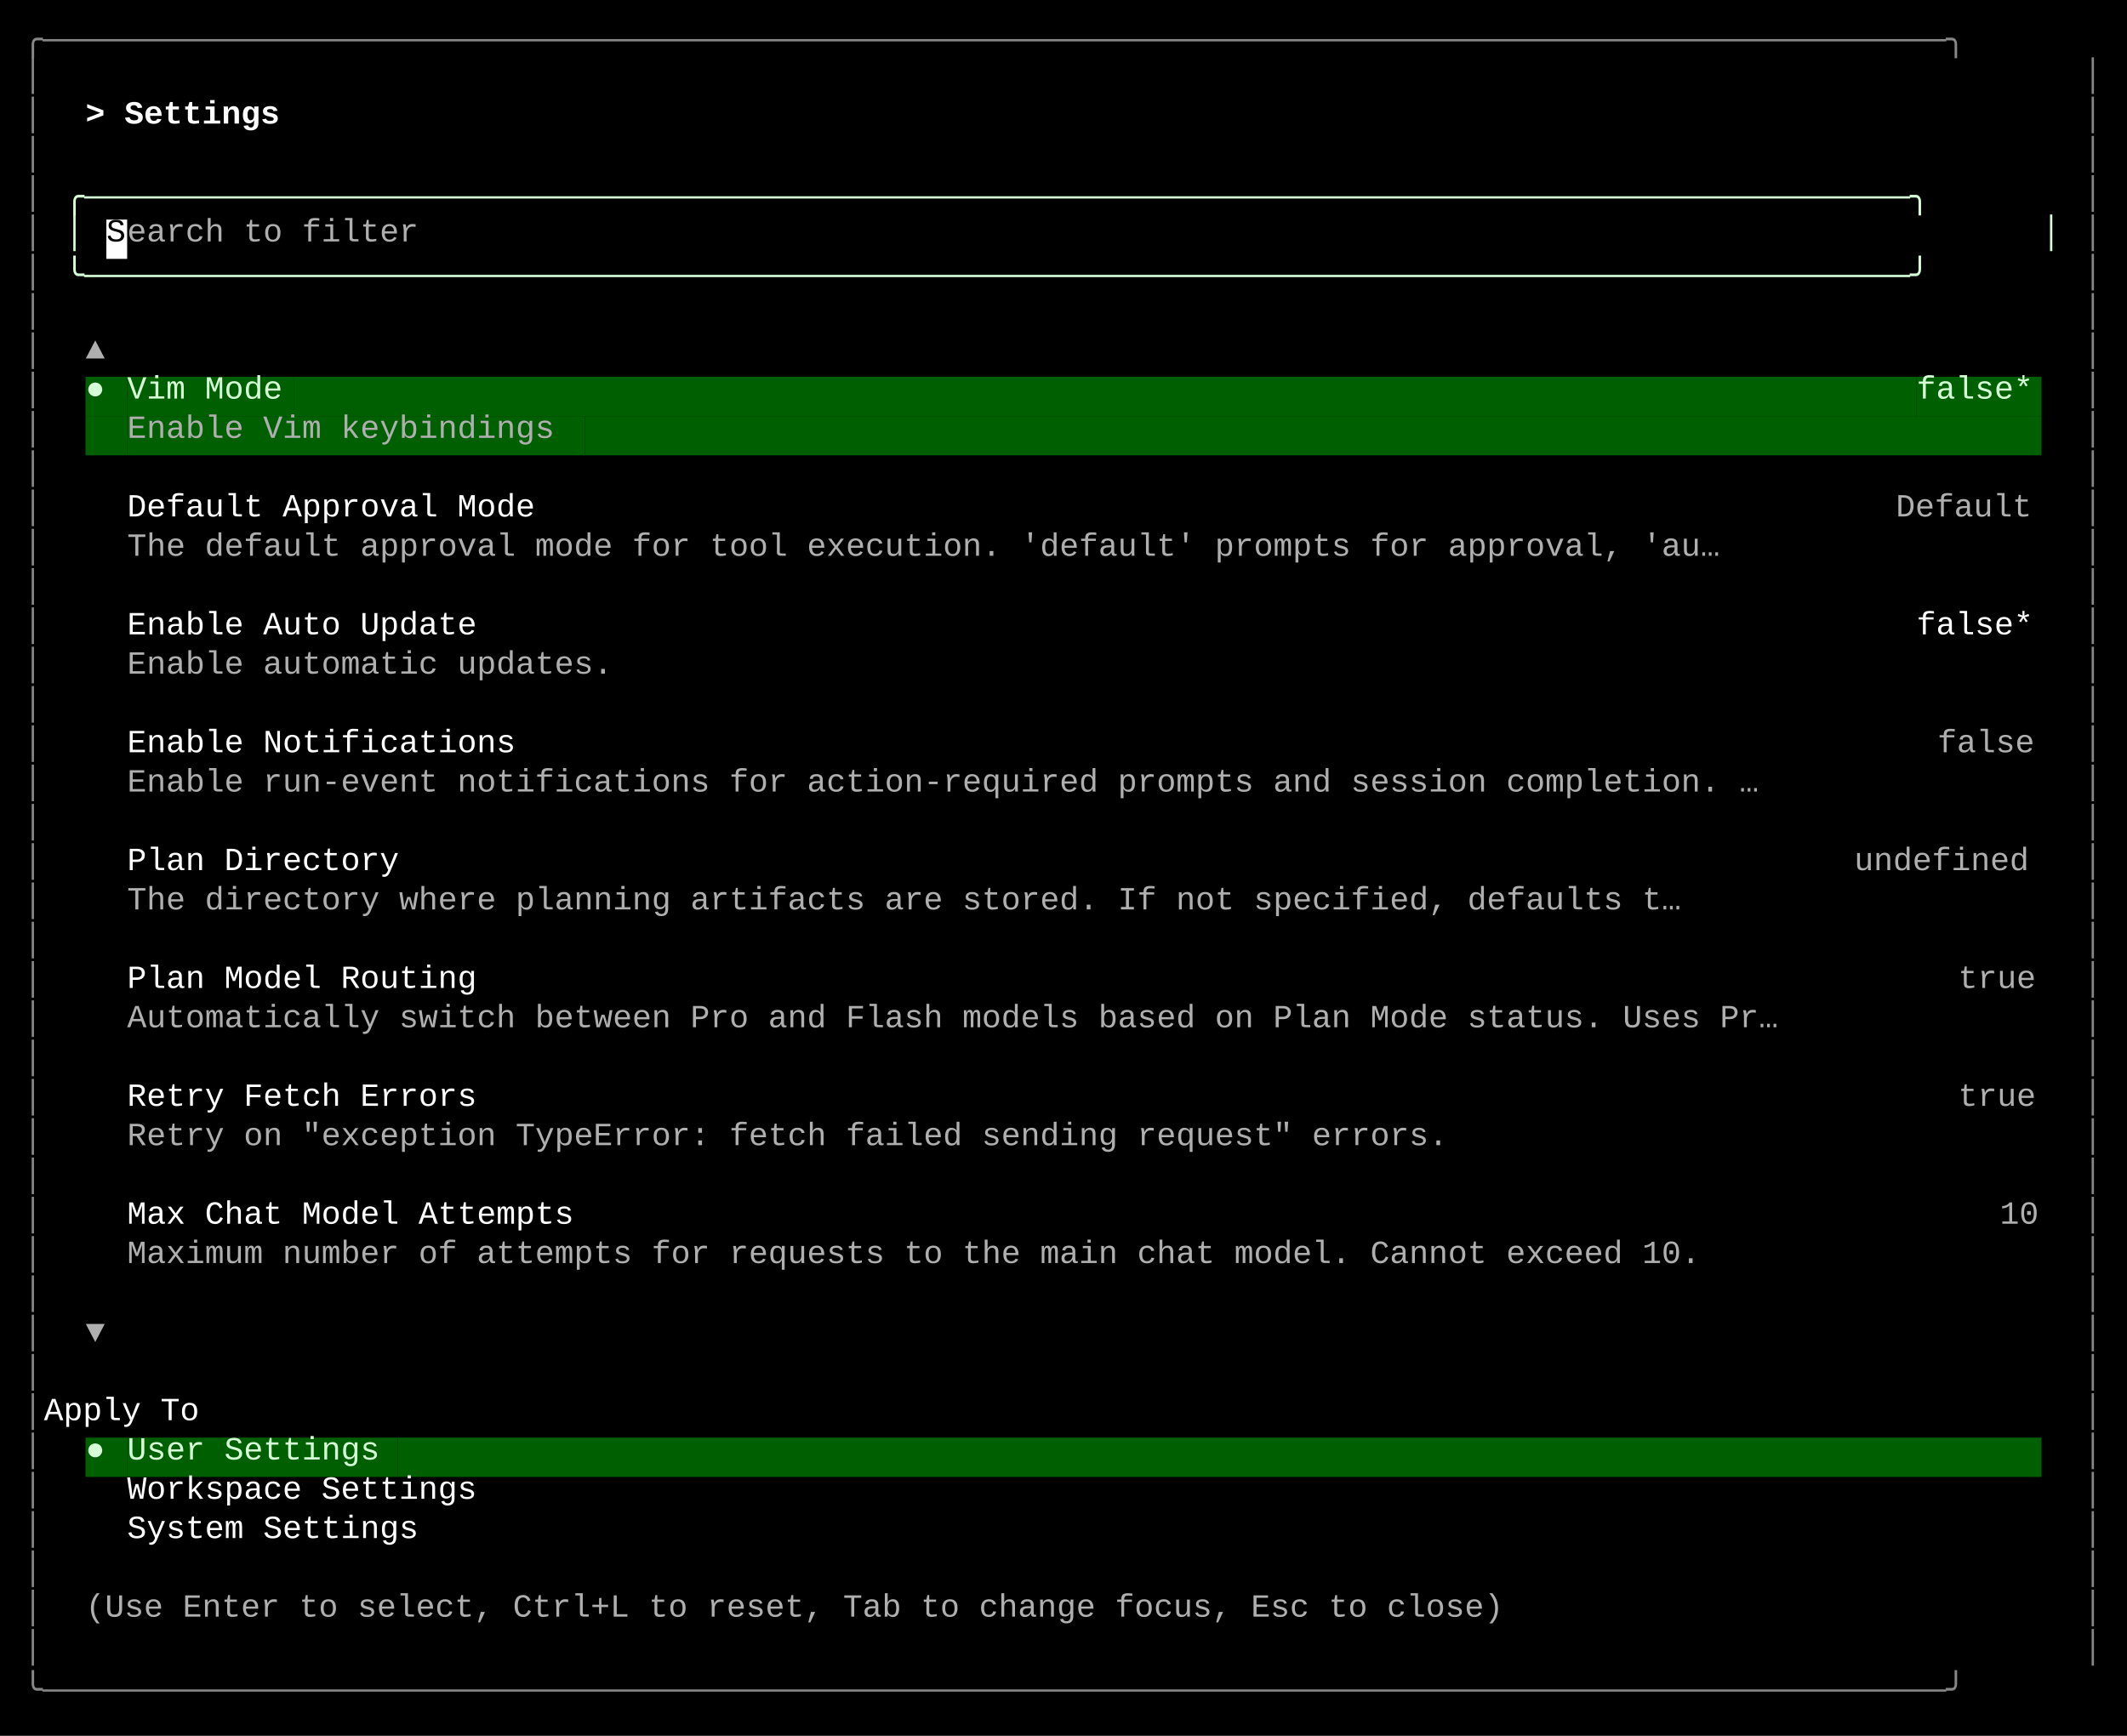
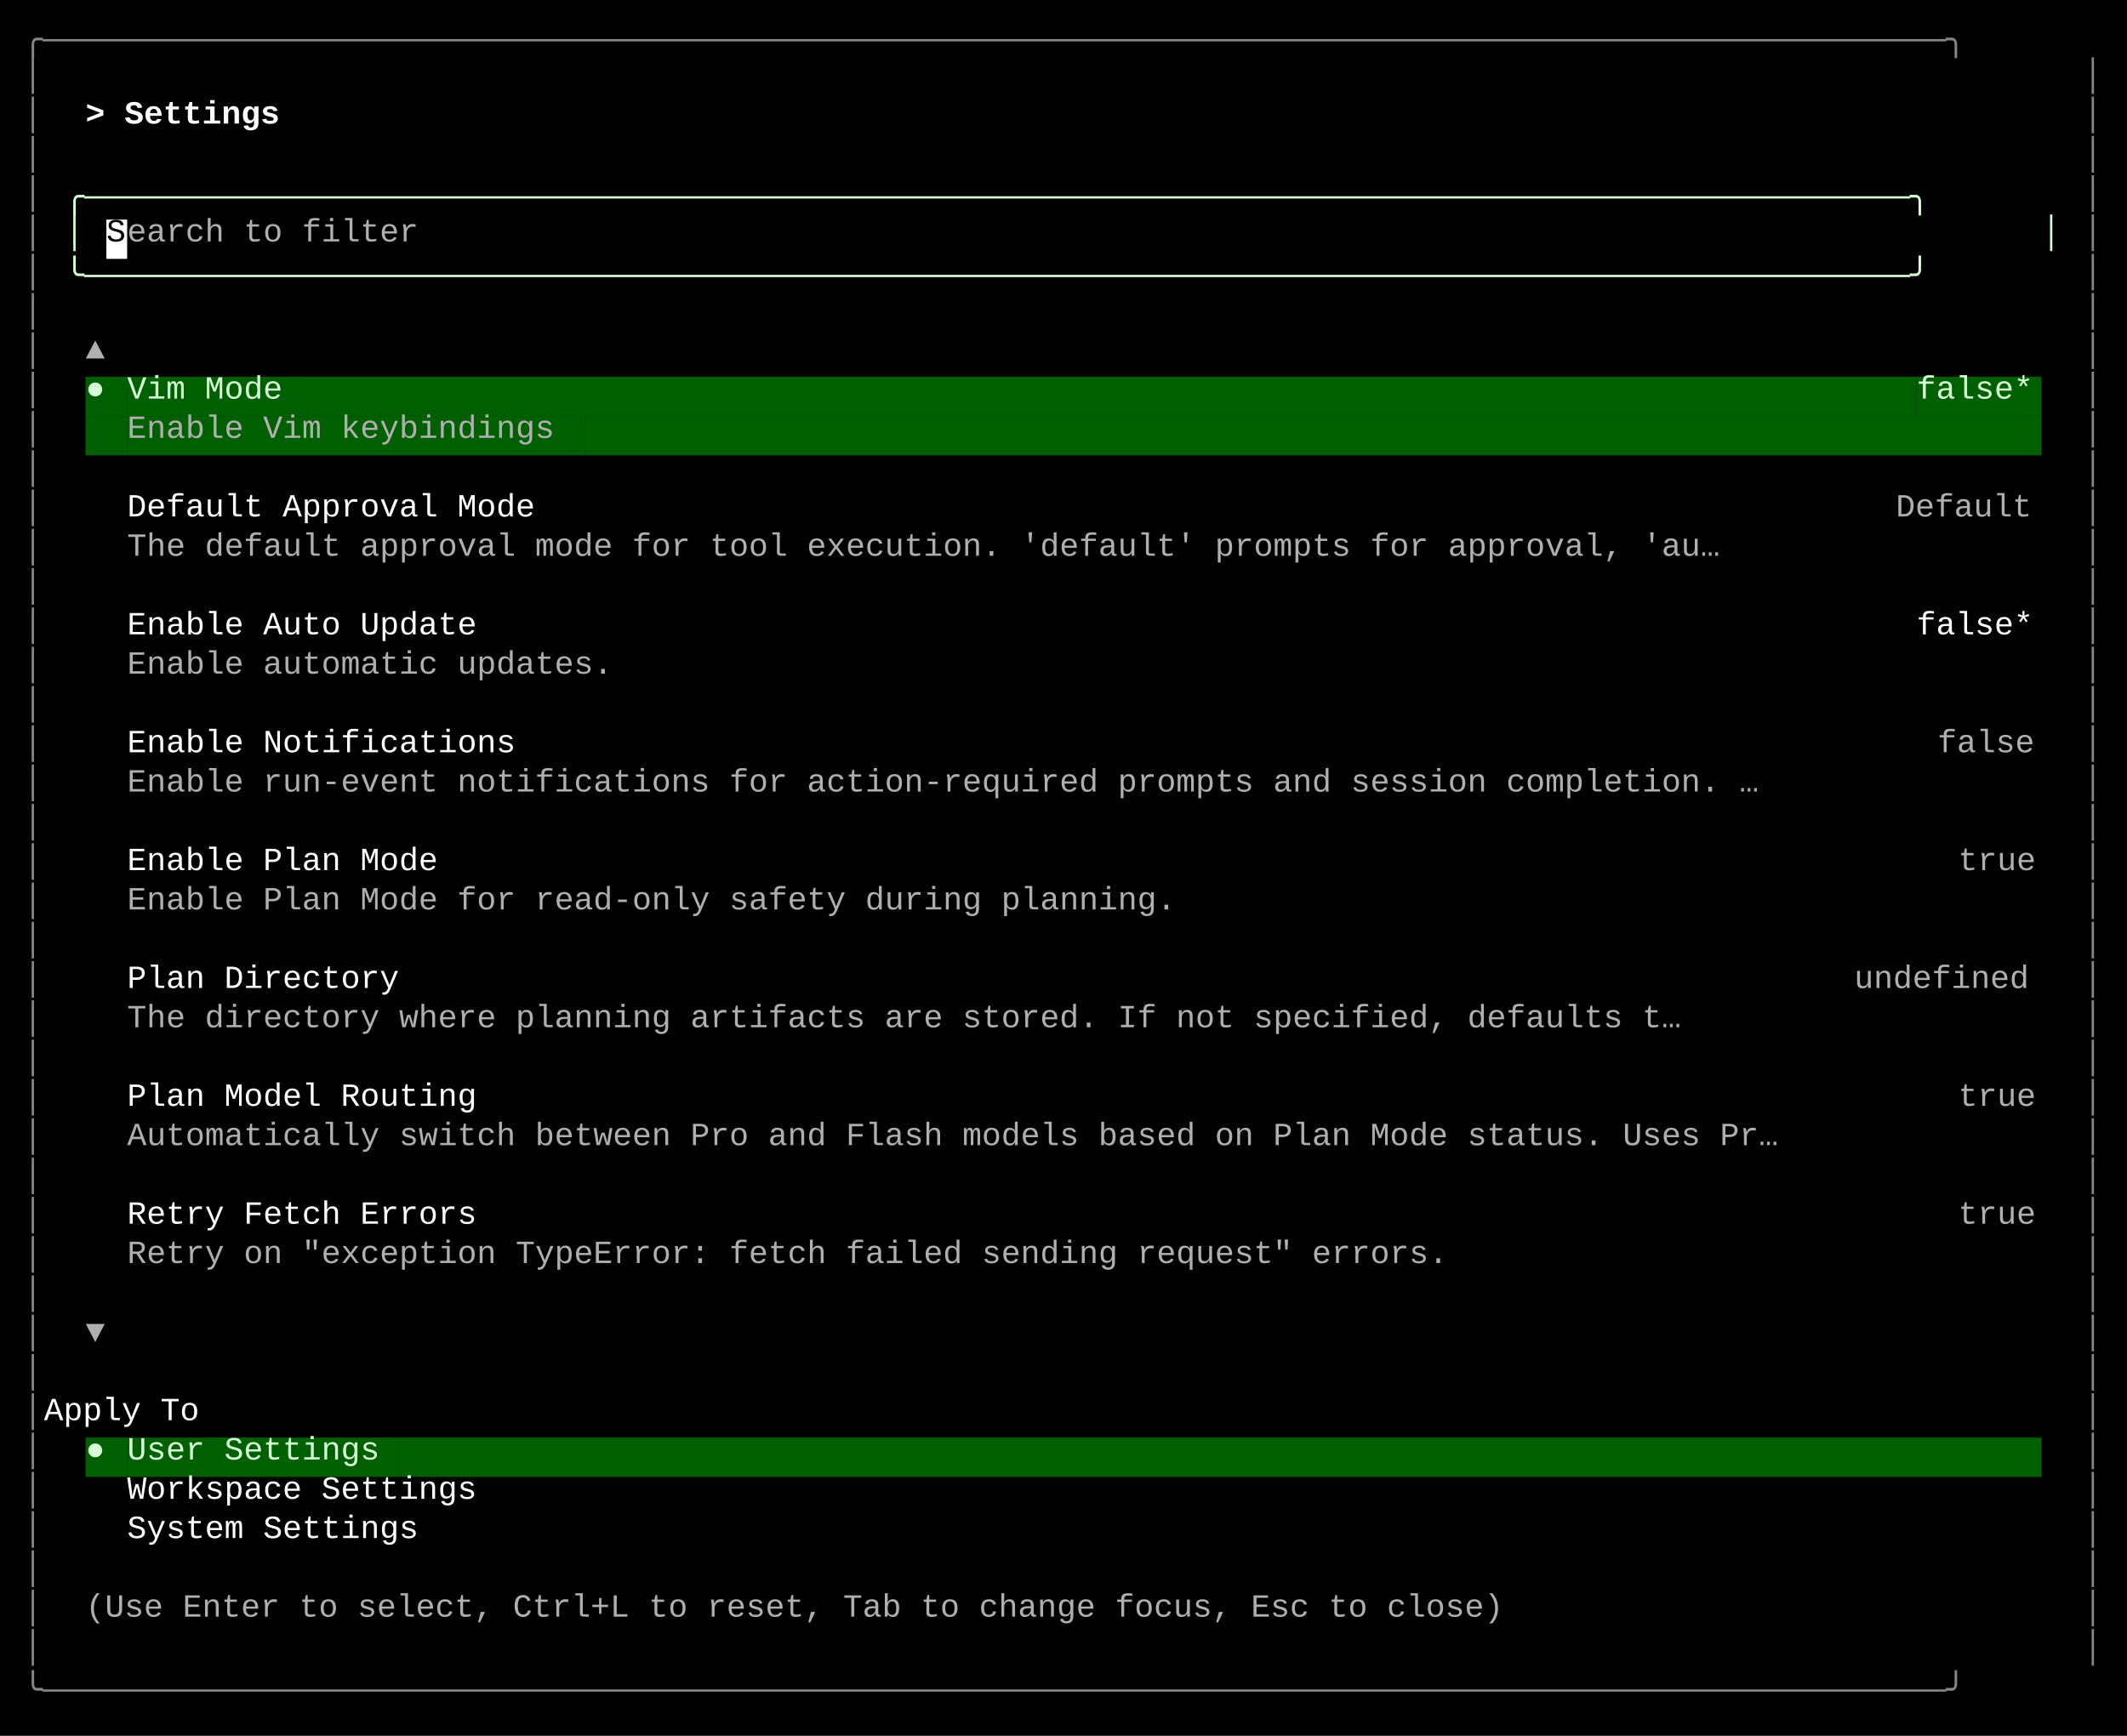
<svg xmlns="http://www.w3.org/2000/svg" width="920" height="751" viewBox="0 0 920 751">
  <style>
    text { font-family: Consolas, "Courier New", monospace; font-size: 14px; dominant-baseline: text-before-edge; white-space: pre; }
  </style>
  <rect width="920" height="751" fill="#000000" />
  <g transform="translate(10, 10)">
    <text x="0" y="2" fill="#878787" textLength="900" lengthAdjust="spacingAndGlyphs">╭──────────────────────────────────────────────────────────────────────────────────────────────────╮</text>
    <text x="0" y="19" fill="#878787" textLength="9" lengthAdjust="spacingAndGlyphs">│</text>
    <text x="891" y="19" fill="#878787" textLength="9" lengthAdjust="spacingAndGlyphs">│</text>
    <text x="0" y="36" fill="#878787" textLength="9" lengthAdjust="spacingAndGlyphs">│</text>
    <text x="27" y="36" fill="#ffffff" textLength="99" lengthAdjust="spacingAndGlyphs" font-weight="bold">&gt; Settings </text>
    <text x="891" y="36" fill="#878787" textLength="9" lengthAdjust="spacingAndGlyphs">│</text>
    <text x="0" y="53" fill="#878787" textLength="9" lengthAdjust="spacingAndGlyphs">│</text>
    <text x="891" y="53" fill="#878787" textLength="9" lengthAdjust="spacingAndGlyphs">│</text>
    <text x="0" y="70" fill="#878787" textLength="9" lengthAdjust="spacingAndGlyphs">│</text>
    <text x="18" y="70" fill="#d7ffd7" textLength="864" lengthAdjust="spacingAndGlyphs">╭──────────────────────────────────────────────────────────────────────────────────────────────╮</text>
    <text x="891" y="70" fill="#878787" textLength="9" lengthAdjust="spacingAndGlyphs">│</text>
    <text x="0" y="87" fill="#878787" textLength="9" lengthAdjust="spacingAndGlyphs">│</text>
    <text x="18" y="87" fill="#d7ffd7" textLength="9" lengthAdjust="spacingAndGlyphs">│</text>
    <rect x="36" y="85" width="9" height="17" fill="#ffffff" />
    <text x="36" y="87" fill="#000000" textLength="9" lengthAdjust="spacingAndGlyphs">S</text>
    <text x="45" y="87" fill="#afafaf" textLength="135" lengthAdjust="spacingAndGlyphs">earch to filter</text>
    <text x="873" y="87" fill="#d7ffd7" textLength="9" lengthAdjust="spacingAndGlyphs">│</text>
    <text x="891" y="87" fill="#878787" textLength="9" lengthAdjust="spacingAndGlyphs">│</text>
    <text x="0" y="104" fill="#878787" textLength="9" lengthAdjust="spacingAndGlyphs">│</text>
    <text x="18" y="104" fill="#d7ffd7" textLength="864" lengthAdjust="spacingAndGlyphs">╰──────────────────────────────────────────────────────────────────────────────────────────────╯</text>
    <text x="891" y="104" fill="#878787" textLength="9" lengthAdjust="spacingAndGlyphs">│</text>
    <text x="0" y="121" fill="#878787" textLength="9" lengthAdjust="spacingAndGlyphs">│</text>
    <text x="891" y="121" fill="#878787" textLength="9" lengthAdjust="spacingAndGlyphs">│</text>
    <text x="0" y="138" fill="#878787" textLength="9" lengthAdjust="spacingAndGlyphs">│</text>
    <text x="27" y="138" fill="#afafaf" textLength="9" lengthAdjust="spacingAndGlyphs">▲</text>
    <text x="891" y="138" fill="#878787" textLength="9" lengthAdjust="spacingAndGlyphs">│</text>
    <text x="0" y="155" fill="#878787" textLength="9" lengthAdjust="spacingAndGlyphs">│</text>
    <rect x="27" y="153" width="9" height="17" fill="#005f00" />
    <text x="27" y="155" fill="#d7ffd7" textLength="9" lengthAdjust="spacingAndGlyphs">●</text>
    <rect x="36" y="153" width="9" height="17" fill="#005f00" />
    <rect x="45" y="153" width="72" height="17" fill="#005f00" />
    <text x="45" y="155" fill="#d7ffd7" textLength="72" lengthAdjust="spacingAndGlyphs">Vim Mode</text>
    <rect x="117" y="153" width="702" height="17" fill="#005f00" />
    <rect x="819" y="153" width="54" height="17" fill="#005f00" />
    <text x="819" y="155" fill="#d7ffd7" textLength="54" lengthAdjust="spacingAndGlyphs">false*</text>
    <text x="891" y="155" fill="#878787" textLength="9" lengthAdjust="spacingAndGlyphs">│</text>
    <text x="0" y="172" fill="#878787" textLength="9" lengthAdjust="spacingAndGlyphs">│</text>
    <rect x="27" y="170" width="18" height="17" fill="#005f00" />
    <rect x="45" y="170" width="198" height="17" fill="#005f00" />
    <text x="45" y="172" fill="#afafaf" textLength="198" lengthAdjust="spacingAndGlyphs">Enable Vim keybindings</text>
    <rect x="243" y="170" width="630" height="17" fill="#005f00" />
    <text x="891" y="172" fill="#878787" textLength="9" lengthAdjust="spacingAndGlyphs">│</text>
    <text x="0" y="189" fill="#878787" textLength="9" lengthAdjust="spacingAndGlyphs">│</text>
    <text x="891" y="189" fill="#878787" textLength="9" lengthAdjust="spacingAndGlyphs">│</text>
    <text x="0" y="206" fill="#878787" textLength="9" lengthAdjust="spacingAndGlyphs">│</text>
    <text x="45" y="206" fill="#ffffff" textLength="189" lengthAdjust="spacingAndGlyphs">Default Approval Mode</text>
    <text x="810" y="206" fill="#afafaf" textLength="63" lengthAdjust="spacingAndGlyphs">Default</text>
    <text x="891" y="206" fill="#878787" textLength="9" lengthAdjust="spacingAndGlyphs">│</text>
    <text x="0" y="223" fill="#878787" textLength="9" lengthAdjust="spacingAndGlyphs">│</text>
    <text x="45" y="223" fill="#afafaf" textLength="738" lengthAdjust="spacingAndGlyphs">The default approval mode for tool execution. 'default' prompts for approval, 'au…</text>
    <text x="891" y="223" fill="#878787" textLength="9" lengthAdjust="spacingAndGlyphs">│</text>
    <text x="0" y="240" fill="#878787" textLength="9" lengthAdjust="spacingAndGlyphs">│</text>
    <text x="891" y="240" fill="#878787" textLength="9" lengthAdjust="spacingAndGlyphs">│</text>
    <text x="0" y="257" fill="#878787" textLength="9" lengthAdjust="spacingAndGlyphs">│</text>
    <text x="45" y="257" fill="#ffffff" textLength="162" lengthAdjust="spacingAndGlyphs">Enable Auto Update</text>
    <text x="819" y="257" fill="#ffffff" textLength="54" lengthAdjust="spacingAndGlyphs">false*</text>
    <text x="891" y="257" fill="#878787" textLength="9" lengthAdjust="spacingAndGlyphs">│</text>
    <text x="0" y="274" fill="#878787" textLength="9" lengthAdjust="spacingAndGlyphs">│</text>
    <text x="45" y="274" fill="#afafaf" textLength="225" lengthAdjust="spacingAndGlyphs">Enable automatic updates.</text>
    <text x="891" y="274" fill="#878787" textLength="9" lengthAdjust="spacingAndGlyphs">│</text>
    <text x="0" y="291" fill="#878787" textLength="9" lengthAdjust="spacingAndGlyphs">│</text>
    <text x="891" y="291" fill="#878787" textLength="9" lengthAdjust="spacingAndGlyphs">│</text>
    <text x="0" y="308" fill="#878787" textLength="9" lengthAdjust="spacingAndGlyphs">│</text>
    <text x="45" y="308" fill="#ffffff" textLength="180" lengthAdjust="spacingAndGlyphs">Enable Notifications</text>
    <text x="828" y="308" fill="#afafaf" textLength="45" lengthAdjust="spacingAndGlyphs">false</text>
    <text x="891" y="308" fill="#878787" textLength="9" lengthAdjust="spacingAndGlyphs">│</text>
    <text x="0" y="325" fill="#878787" textLength="9" lengthAdjust="spacingAndGlyphs">│</text>
    <text x="45" y="325" fill="#afafaf" textLength="756" lengthAdjust="spacingAndGlyphs">Enable run-event notifications for action-required prompts and session completion. …</text>
    <text x="891" y="325" fill="#878787" textLength="9" lengthAdjust="spacingAndGlyphs">│</text>
    <text x="0" y="342" fill="#878787" textLength="9" lengthAdjust="spacingAndGlyphs">│</text>
    <text x="891" y="342" fill="#878787" textLength="9" lengthAdjust="spacingAndGlyphs">│</text>
    <text x="0" y="359" fill="#878787" textLength="9" lengthAdjust="spacingAndGlyphs">│</text>
-     <text x="45" y="359" fill="#ffffff" textLength="126" lengthAdjust="spacingAndGlyphs">Plan Directory</text>
-     <text x="792" y="359" fill="#afafaf" textLength="81" lengthAdjust="spacingAndGlyphs">undefined</text>
+     <text x="45" y="359" fill="#ffffff" textLength="144" lengthAdjust="spacingAndGlyphs">Enable Plan Mode</text>
+     <text x="837" y="359" fill="#afafaf" textLength="36" lengthAdjust="spacingAndGlyphs">true</text>
    <text x="891" y="359" fill="#878787" textLength="9" lengthAdjust="spacingAndGlyphs">│</text>
    <text x="0" y="376" fill="#878787" textLength="9" lengthAdjust="spacingAndGlyphs">│</text>
-     <text x="45" y="376" fill="#afafaf" textLength="720" lengthAdjust="spacingAndGlyphs">The directory where planning artifacts are stored. If not specified, defaults t…</text>
+     <text x="45" y="376" fill="#afafaf" textLength="486" lengthAdjust="spacingAndGlyphs">Enable Plan Mode for read-only safety during planning.</text>
    <text x="891" y="376" fill="#878787" textLength="9" lengthAdjust="spacingAndGlyphs">│</text>
    <text x="0" y="393" fill="#878787" textLength="9" lengthAdjust="spacingAndGlyphs">│</text>
    <text x="891" y="393" fill="#878787" textLength="9" lengthAdjust="spacingAndGlyphs">│</text>
    <text x="0" y="410" fill="#878787" textLength="9" lengthAdjust="spacingAndGlyphs">│</text>
-     <text x="45" y="410" fill="#ffffff" textLength="162" lengthAdjust="spacingAndGlyphs">Plan Model Routing</text>
-     <text x="837" y="410" fill="#afafaf" textLength="36" lengthAdjust="spacingAndGlyphs">true</text>
+     <text x="45" y="410" fill="#ffffff" textLength="126" lengthAdjust="spacingAndGlyphs">Plan Directory</text>
+     <text x="792" y="410" fill="#afafaf" textLength="81" lengthAdjust="spacingAndGlyphs">undefined</text>
    <text x="891" y="410" fill="#878787" textLength="9" lengthAdjust="spacingAndGlyphs">│</text>
    <text x="0" y="427" fill="#878787" textLength="9" lengthAdjust="spacingAndGlyphs">│</text>
-     <text x="45" y="427" fill="#afafaf" textLength="765" lengthAdjust="spacingAndGlyphs">Automatically switch between Pro and Flash models based on Plan Mode status. Uses Pr…</text>
+     <text x="45" y="427" fill="#afafaf" textLength="720" lengthAdjust="spacingAndGlyphs">The directory where planning artifacts are stored. If not specified, defaults t…</text>
    <text x="891" y="427" fill="#878787" textLength="9" lengthAdjust="spacingAndGlyphs">│</text>
    <text x="0" y="444" fill="#878787" textLength="9" lengthAdjust="spacingAndGlyphs">│</text>
    <text x="891" y="444" fill="#878787" textLength="9" lengthAdjust="spacingAndGlyphs">│</text>
    <text x="0" y="461" fill="#878787" textLength="9" lengthAdjust="spacingAndGlyphs">│</text>
-     <text x="45" y="461" fill="#ffffff" textLength="162" lengthAdjust="spacingAndGlyphs">Retry Fetch Errors</text>
+     <text x="45" y="461" fill="#ffffff" textLength="162" lengthAdjust="spacingAndGlyphs">Plan Model Routing</text>
    <text x="837" y="461" fill="#afafaf" textLength="36" lengthAdjust="spacingAndGlyphs">true</text>
    <text x="891" y="461" fill="#878787" textLength="9" lengthAdjust="spacingAndGlyphs">│</text>
    <text x="0" y="478" fill="#878787" textLength="9" lengthAdjust="spacingAndGlyphs">│</text>
-     <text x="45" y="478" fill="#afafaf" textLength="612" lengthAdjust="spacingAndGlyphs">Retry on "exception TypeError: fetch failed sending request" errors.</text>
+     <text x="45" y="478" fill="#afafaf" textLength="765" lengthAdjust="spacingAndGlyphs">Automatically switch between Pro and Flash models based on Plan Mode status. Uses Pr…</text>
    <text x="891" y="478" fill="#878787" textLength="9" lengthAdjust="spacingAndGlyphs">│</text>
    <text x="0" y="495" fill="#878787" textLength="9" lengthAdjust="spacingAndGlyphs">│</text>
    <text x="891" y="495" fill="#878787" textLength="9" lengthAdjust="spacingAndGlyphs">│</text>
    <text x="0" y="512" fill="#878787" textLength="9" lengthAdjust="spacingAndGlyphs">│</text>
-     <text x="45" y="512" fill="#ffffff" textLength="207" lengthAdjust="spacingAndGlyphs">Max Chat Model Attempts</text>
-     <text x="855" y="512" fill="#afafaf" textLength="18" lengthAdjust="spacingAndGlyphs">10</text>
+     <text x="45" y="512" fill="#ffffff" textLength="162" lengthAdjust="spacingAndGlyphs">Retry Fetch Errors</text>
+     <text x="837" y="512" fill="#afafaf" textLength="36" lengthAdjust="spacingAndGlyphs">true</text>
    <text x="891" y="512" fill="#878787" textLength="9" lengthAdjust="spacingAndGlyphs">│</text>
    <text x="0" y="529" fill="#878787" textLength="9" lengthAdjust="spacingAndGlyphs">│</text>
-     <text x="45" y="529" fill="#afafaf" textLength="729" lengthAdjust="spacingAndGlyphs">Maximum number of attempts for requests to the main chat model. Cannot exceed 10.</text>
+     <text x="45" y="529" fill="#afafaf" textLength="612" lengthAdjust="spacingAndGlyphs">Retry on "exception TypeError: fetch failed sending request" errors.</text>
    <text x="891" y="529" fill="#878787" textLength="9" lengthAdjust="spacingAndGlyphs">│</text>
    <text x="0" y="546" fill="#878787" textLength="9" lengthAdjust="spacingAndGlyphs">│</text>
    <text x="891" y="546" fill="#878787" textLength="9" lengthAdjust="spacingAndGlyphs">│</text>
    <text x="0" y="563" fill="#878787" textLength="9" lengthAdjust="spacingAndGlyphs">│</text>
    <text x="27" y="563" fill="#afafaf" textLength="9" lengthAdjust="spacingAndGlyphs">▼</text>
    <text x="891" y="563" fill="#878787" textLength="9" lengthAdjust="spacingAndGlyphs">│</text>
    <text x="0" y="580" fill="#878787" textLength="9" lengthAdjust="spacingAndGlyphs">│</text>
    <text x="891" y="580" fill="#878787" textLength="9" lengthAdjust="spacingAndGlyphs">│</text>
    <text x="0" y="597" fill="#878787" textLength="9" lengthAdjust="spacingAndGlyphs">│</text>
    <text x="9" y="597" fill="#ffffff" textLength="882" lengthAdjust="spacingAndGlyphs">    Apply To                                                                                      </text>
    <text x="891" y="597" fill="#878787" textLength="9" lengthAdjust="spacingAndGlyphs">│</text>
    <text x="0" y="614" fill="#878787" textLength="9" lengthAdjust="spacingAndGlyphs">│</text>
    <rect x="27" y="612" width="9" height="17" fill="#005f00" />
    <text x="27" y="614" fill="#d7ffd7" textLength="9" lengthAdjust="spacingAndGlyphs">●</text>
    <rect x="36" y="612" width="9" height="17" fill="#005f00" />
    <rect x="45" y="612" width="117" height="17" fill="#005f00" />
    <text x="45" y="614" fill="#d7ffd7" textLength="117" lengthAdjust="spacingAndGlyphs">User Settings</text>
    <rect x="162" y="612" width="711" height="17" fill="#005f00" />
    <text x="891" y="614" fill="#878787" textLength="9" lengthAdjust="spacingAndGlyphs">│</text>
    <text x="0" y="631" fill="#878787" textLength="9" lengthAdjust="spacingAndGlyphs">│</text>
    <text x="45" y="631" fill="#ffffff" textLength="162" lengthAdjust="spacingAndGlyphs">Workspace Settings</text>
    <text x="891" y="631" fill="#878787" textLength="9" lengthAdjust="spacingAndGlyphs">│</text>
    <text x="0" y="648" fill="#878787" textLength="9" lengthAdjust="spacingAndGlyphs">│</text>
    <text x="45" y="648" fill="#ffffff" textLength="135" lengthAdjust="spacingAndGlyphs">System Settings</text>
    <text x="891" y="648" fill="#878787" textLength="9" lengthAdjust="spacingAndGlyphs">│</text>
    <text x="0" y="665" fill="#878787" textLength="9" lengthAdjust="spacingAndGlyphs">│</text>
    <text x="891" y="665" fill="#878787" textLength="9" lengthAdjust="spacingAndGlyphs">│</text>
    <text x="0" y="682" fill="#878787" textLength="9" lengthAdjust="spacingAndGlyphs">│</text>
    <text x="27" y="682" fill="#afafaf" textLength="657" lengthAdjust="spacingAndGlyphs">(Use Enter to select, Ctrl+L to reset, Tab to change focus, Esc to close)</text>
    <text x="891" y="682" fill="#878787" textLength="9" lengthAdjust="spacingAndGlyphs">│</text>
    <text x="0" y="699" fill="#878787" textLength="9" lengthAdjust="spacingAndGlyphs">│</text>
    <text x="891" y="699" fill="#878787" textLength="9" lengthAdjust="spacingAndGlyphs">│</text>
    <text x="0" y="716" fill="#878787" textLength="900" lengthAdjust="spacingAndGlyphs">╰──────────────────────────────────────────────────────────────────────────────────────────────────╯</text>
  </g>
</svg>
